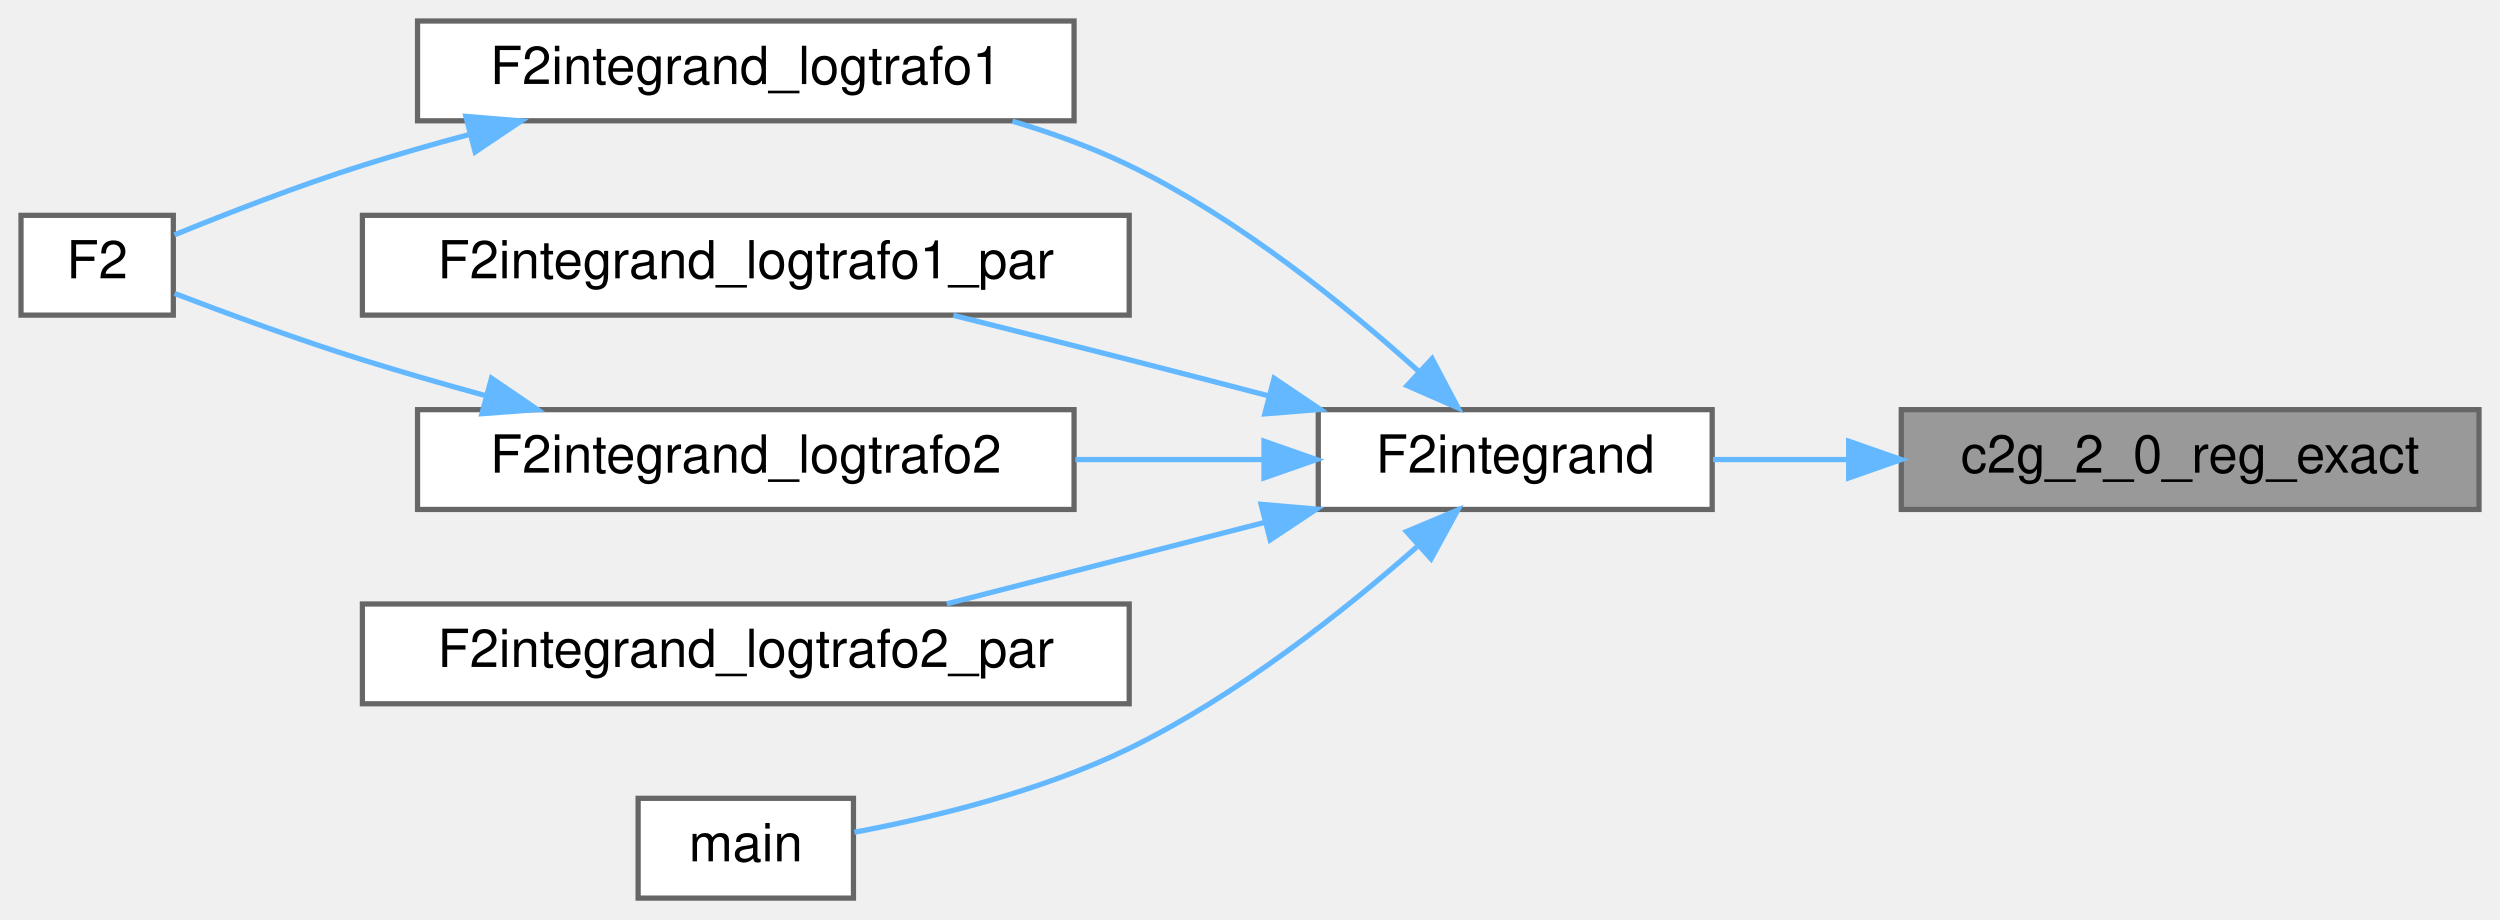
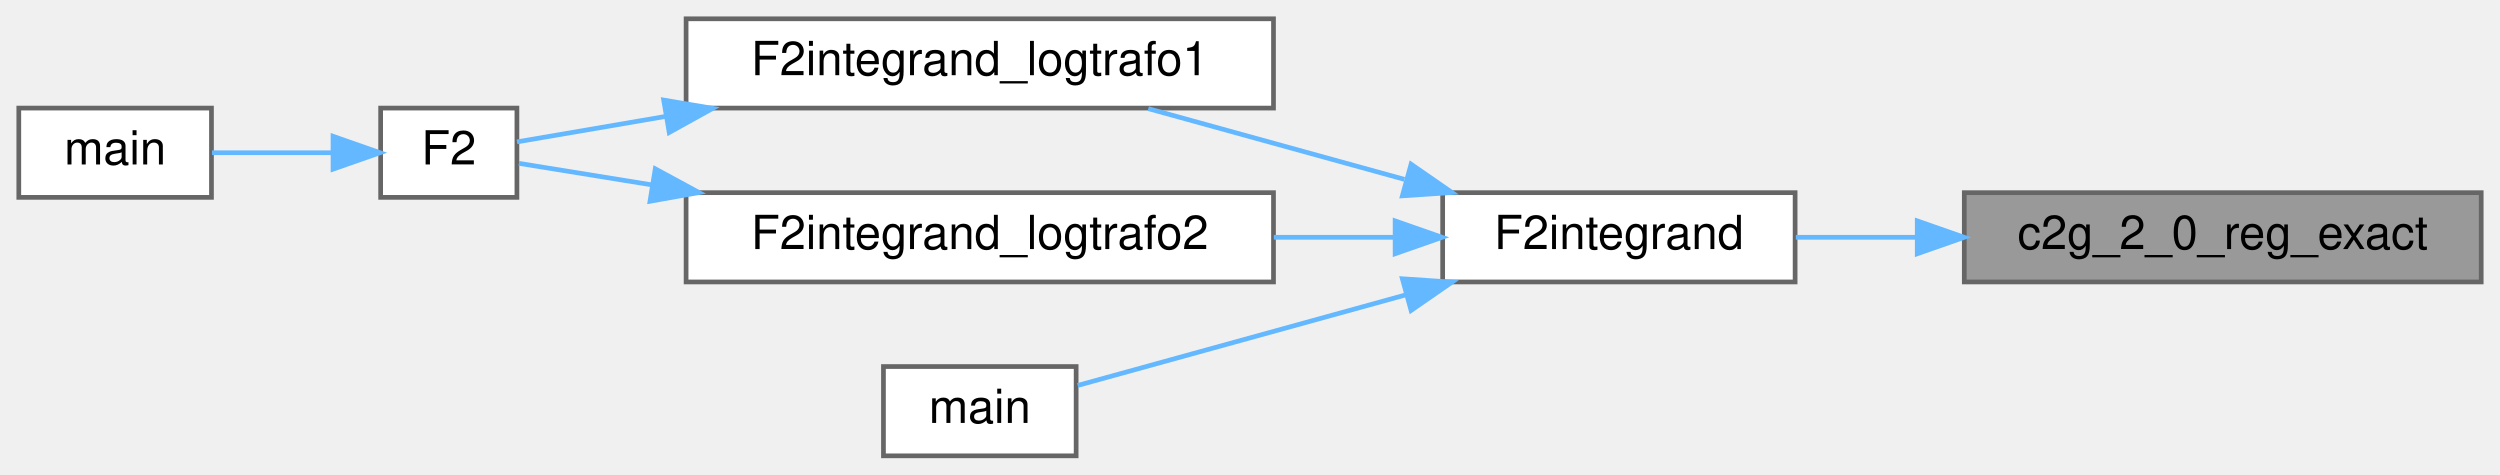
- <svg xmlns="http://www.w3.org/2000/svg" xmlns:xlink="http://www.w3.org/1999/xlink" width="476pt" height="175pt" viewBox="0.00 0.00 476.00 175.00">
-   <g id="graph0" class="graph" transform="scale(1 1) rotate(0) translate(4 171)">
+ <svg xmlns="http://www.w3.org/2000/svg" xmlns:xlink="http://www.w3.org/1999/xlink" width="532pt" height="101pt" viewBox="0.00 0.00 532.00 101.00">
+   <g id="graph0" class="graph" transform="scale(1 1) rotate(0) translate(4 97)">
    <g id="Node000001" class="node">
      <g id="a_Node000001">
-         <a xlink:title="eq. (B.6) in [Vogt, Moch; Nucl. Phys. B, 724 (1-2), 3, 2005] This expression was obtained after some ...">
-           <polygon fill="#999999" stroke="#666666" points="468,-93 358,-93 358,-74 468,-74 468,-93" />
-           <text text-anchor="middle" x="413" y="-81" font-family="Helvetica,sans-Serif" font-size="10.00">c2g_2_0_reg_exact</text>
+         <a xlink:title="eq. (B.6) in [Vermaseren, Vogt, Moch; Nucl. Phys. B, 724 (1-2), 3, 2005] This expression was obtained...">
+           <polygon fill="#999999" stroke="#666666" points="524,-56 414,-56 414,-37 524,-37 524,-56" />
+           <text text-anchor="middle" x="469" y="-44" font-family="Helvetica,sans-Serif" font-size="10.00">c2g_2_0_reg_exact</text>
        </a>
      </g>
    </g>
    <g id="Node000002" class="node">
      <g id="a_Node000002">
-         <a xlink:href="structfunc_8cpp.html#aa4dc5cbd2ddc07970850d275ce8b8a44" target="_top" xlink:title="Computes all contributions to F2 that need to be numerically integrated over, i.e....">
-           <polygon fill="white" stroke="#666666" points="322,-93 247,-93 247,-74 322,-74 322,-93" />
-           <text text-anchor="middle" x="284.5" y="-81" font-family="Helvetica,sans-Serif" font-size="10.00">F2integrand</text>
+         <a xlink:href="structfunc_8cpp.html#a044b52046382624819e333543ca5a2a6" target="_top" xlink:title="Computes all contributions to F2 that need to be numerically integrated over, i.e....">
+           <polygon fill="white" stroke="#666666" points="378,-56 303,-56 303,-37 378,-37 378,-56" />
+           <text text-anchor="middle" x="340.5" y="-44" font-family="Helvetica,sans-Serif" font-size="10.00">F2integrand</text>
        </a>
      </g>
    </g>
    <g id="edge1_Node000001_Node000002" class="edge">
      <g id="a_edge1_Node000001_Node000002">
        <a xlink:title=" ">
-           <path fill="none" stroke="#63b8ff" d="M347.72,-83.5C338.95,-83.5 330.2,-83.5 322.16,-83.5" />
-           <polygon fill="#63b8ff" stroke="#63b8ff" points="347.99,-87 357.99,-83.5 347.99,-80 347.99,-87" />
+           <path fill="none" stroke="#63b8ff" d="M403.72,-46.5C394.95,-46.5 386.2,-46.5 378.16,-46.5" />
+           <polygon fill="#63b8ff" stroke="#63b8ff" points="403.99,-50 413.99,-46.5 403.99,-43 403.99,-50" />
        </a>
      </g>
    </g>
    <g id="Node000003" class="node">
      <g id="a_Node000003">
-         <a xlink:href="structfunc_8cpp.html#a4c319327b228b6185e2cd88bf2c4b4f2" target="_top" xlink:title="transformation of F2integrand that samples closer to small z">
-           <polygon fill="white" stroke="#666666" points="200.5,-167 75.5,-167 75.5,-148 200.5,-148 200.5,-167" />
-           <text text-anchor="middle" x="138" y="-155" font-family="Helvetica,sans-Serif" font-size="10.00">F2integrand_logtrafo1</text>
+         <a xlink:href="structfunc_8cpp.html#a44cedd32ed45579222c28d0552bfb79c" target="_top" xlink:title="transformation of F2integrand that samples closer to small z">
+           <polygon fill="white" stroke="#666666" points="267,-93 142,-93 142,-74 267,-74 267,-93" />
+           <text text-anchor="middle" x="204.5" y="-81" font-family="Helvetica,sans-Serif" font-size="10.00">F2integrand_logtrafo1</text>
        </a>
      </g>
    </g>
    <g id="edge2_Node000002_Node000003" class="edge">
      <g id="a_edge2_Node000002_Node000003">
        <a xlink:title=" ">
-           <path fill="none" stroke="#63b8ff" d="M266.26,-100.16C252.38,-112.71 231.82,-129.41 211,-139.5 204.04,-142.87 196.39,-145.65 188.76,-147.93" />
-           <polygon fill="#63b8ff" stroke="#63b8ff" points="268.67,-102.71 273.61,-93.34 263.9,-97.58 268.67,-102.71" />
-         </a>
-       </g>
-     </g>
-     <g id="Node000005" class="node">
-       <g id="a_Node000005">
-         <a xlink:href="structfunc_8cpp.html#ab11cf77595fed93c0944a1e81dd5ab25" target="_top" xlink:title=" ">
-           <polygon fill="white" stroke="#666666" points="211,-130 65,-130 65,-111 211,-111 211,-130" />
-           <text text-anchor="middle" x="138" y="-118" font-family="Helvetica,sans-Serif" font-size="10.00">F2integrand_logtrafo1_par</text>
-         </a>
-       </g>
-     </g>
-     <g id="edge4_Node000002_Node000005" class="edge">
-       <g id="a_edge4_Node000002_Node000005">
-         <a xlink:title=" ">
-           <path fill="none" stroke="#63b8ff" d="M237.61,-95.61C228.78,-97.92 219.61,-100.3 211,-102.5 200.14,-105.28 188.35,-108.25 177.51,-110.96" />
-           <polygon fill="#63b8ff" stroke="#63b8ff" points="238.59,-98.97 247.38,-93.05 236.82,-92.2 238.59,-98.97" />
+           <path fill="none" stroke="#63b8ff" d="M294.86,-58.83C277.11,-63.73 257,-69.28 240.36,-73.88" />
+           <polygon fill="#63b8ff" stroke="#63b8ff" points="296.28,-62.06 304.99,-56.03 294.42,-55.32 296.28,-62.06" />
        </a>
      </g>
    </g>
    <g id="Node000006" class="node">
      <g id="a_Node000006">
-         <a xlink:href="structfunc_8cpp.html#a64eeaa69975afd512f27d80d18b0d02f" target="_top" xlink:title="transformation of F2integrand that samples closer to large z">
-           <polygon fill="white" stroke="#666666" points="200.5,-93 75.5,-93 75.5,-74 200.5,-74 200.5,-93" />
-           <text text-anchor="middle" x="138" y="-81" font-family="Helvetica,sans-Serif" font-size="10.00">F2integrand_logtrafo2</text>
+         <a xlink:href="structfunc_8cpp.html#a4e44bade023d83c7dc1b833a90262798" target="_top" xlink:title="transformation of F2integrand that samples closer to large z">
+           <polygon fill="white" stroke="#666666" points="267,-56 142,-56 142,-37 267,-37 267,-56" />
+           <text text-anchor="middle" x="204.5" y="-44" font-family="Helvetica,sans-Serif" font-size="10.00">F2integrand_logtrafo2</text>
        </a>
      </g>
    </g>
    <g id="edge5_Node000002_Node000006" class="edge">
      <g id="a_edge5_Node000002_Node000006">
        <a xlink:title=" ">
-           <path fill="none" stroke="#63b8ff" d="M236.5,-83.5C225.09,-83.5 212.72,-83.5 200.75,-83.5" />
-           <polygon fill="#63b8ff" stroke="#63b8ff" points="236.66,-87 246.66,-83.5 236.66,-80 236.66,-87" />
+           <path fill="none" stroke="#63b8ff" d="M292.69,-46.5C284.41,-46.5 275.68,-46.5 267.07,-46.5" />
+           <polygon fill="#63b8ff" stroke="#63b8ff" points="292.88,-50 302.88,-46.5 292.88,-43 292.88,-50" />
        </a>
      </g>
    </g>
    <g id="Node000007" class="node">
      <g id="a_Node000007">
-         <a xlink:href="structfunc_8cpp.html#a0aa52c0449b6c8886d2942097ab71bf9" target="_top" xlink:title=" ">
-           <polygon fill="white" stroke="#666666" points="211,-56 65,-56 65,-37 211,-37 211,-56" />
-           <text text-anchor="middle" x="138" y="-44" font-family="Helvetica,sans-Serif" font-size="10.00">F2integrand_logtrafo2_par</text>
+         <a xlink:href="testF2integrand_8cpp.html#ae66f6b31b5ad750f1fe042a706a4e3d4" target="_top" xlink:title=" ">
+           <polygon fill="white" stroke="#666666" points="225,-19 184,-19 184,0 225,0 225,-19" />
+           <text text-anchor="middle" x="204.5" y="-7" font-family="Helvetica,sans-Serif" font-size="10.00">main</text>
        </a>
      </g>
    </g>
    <g id="edge7_Node000002_Node000007" class="edge">
      <g id="a_edge7_Node000002_Node000007">
        <a xlink:title=" ">
-           <path fill="none" stroke="#63b8ff" d="M236.72,-71.52C217.15,-66.51 194.71,-60.76 176.27,-56.04" />
-           <polygon fill="#63b8ff" stroke="#63b8ff" points="236.11,-74.98 246.66,-74.07 237.84,-68.2 236.11,-74.98" />
-         </a>
-       </g>
-     </g>
-     <g id="Node000008" class="node">
-       <g id="a_Node000008">
-         <a xlink:href="testF2integrand_8cpp.html#ae66f6b31b5ad750f1fe042a706a4e3d4" target="_top" xlink:title=" ">
-           <polygon fill="white" stroke="#666666" points="158.5,-19 117.5,-19 117.5,0 158.5,0 158.5,-19" />
-           <text text-anchor="middle" x="138" y="-7" font-family="Helvetica,sans-Serif" font-size="10.00">main</text>
-         </a>
-       </g>
-     </g>
-     <g id="edge8_Node000002_Node000008" class="edge">
-       <g id="a_edge8_Node000002_Node000008">
-         <a xlink:title=" ">
-           <path fill="none" stroke="#63b8ff" d="M265.78,-66.88C251.86,-54.64 231.46,-38.47 211,-28.5 194.27,-20.34 173.58,-15.35 158.68,-12.54" />
-           <polygon fill="#63b8ff" stroke="#63b8ff" points="263.79,-69.79 273.56,-73.89 268.48,-64.59 263.79,-69.79" />
+           <path fill="none" stroke="#63b8ff" d="M295.17,-34.26C271.55,-27.74 243.67,-20.04 225.34,-14.98" />
+           <polygon fill="#63b8ff" stroke="#63b8ff" points="294.42,-37.68 304.99,-36.97 296.28,-30.94 294.42,-37.68" />
        </a>
      </g>
    </g>
    <g id="Node000004" class="node">
      <g id="a_Node000004">
-         <a xlink:href="structfunc_8cpp.html#a3ae6414607e5f42d0a4c34df3a0d7626" target="_top" xlink:title="electromagnetic structure function F2 from photon interaction">
-           <polygon fill="white" stroke="#666666" points="29,-130 0,-130 0,-111 29,-111 29,-130" />
-           <text text-anchor="middle" x="14.5" y="-118" font-family="Helvetica,sans-Serif" font-size="10.00">F2</text>
+         <a xlink:href="structfunc_8cpp.html#ae41cf5482bf531dd2f6525474e6a67b1" target="_top" xlink:title="massless electromagnetic structure functions F2 from photon interaction">
+           <polygon fill="white" stroke="#666666" points="106,-74 77,-74 77,-55 106,-55 106,-74" />
+           <text text-anchor="middle" x="91.5" y="-62" font-family="Helvetica,sans-Serif" font-size="10.00">F2</text>
        </a>
      </g>
    </g>
    <g id="edge3_Node000003_Node000004" class="edge">
      <g id="a_edge3_Node000003_Node000004">
        <a xlink:title=" ">
-           <path fill="none" stroke="#63b8ff" d="M85.3,-145.38C78.43,-143.54 71.52,-141.56 65,-139.5 52.71,-135.62 39.06,-130.3 29.21,-126.28" />
-           <polygon fill="#63b8ff" stroke="#63b8ff" points="84.7,-148.84 95.26,-147.98 86.47,-142.07 84.7,-148.84" />
+           <path fill="none" stroke="#63b8ff" d="M137.53,-72.21C125.57,-70.16 114.29,-68.23 106.01,-66.81" />
+           <polygon fill="#63b8ff" stroke="#63b8ff" points="137.23,-75.71 147.67,-73.94 138.41,-68.81 137.23,-75.71" />
+         </a>
+       </g>
+     </g>
+     <g id="Node000005" class="node">
+       <g id="a_Node000005">
+         <a xlink:href="teststructfunc_8cpp.html#ae66f6b31b5ad750f1fe042a706a4e3d4" target="_top" xlink:title=" ">
+           <polygon fill="white" stroke="#666666" points="41,-74 0,-74 0,-55 41,-55 41,-74" />
+           <text text-anchor="middle" x="20.5" y="-62" font-family="Helvetica,sans-Serif" font-size="10.00">main</text>
+         </a>
+       </g>
+     </g>
+     <g id="edge4_Node000004_Node000005" class="edge">
+       <g id="a_edge4_Node000004_Node000005">
+         <a xlink:title=" ">
+           <path fill="none" stroke="#63b8ff" d="M66.63,-64.5C58.3,-64.5 49.06,-64.5 41.11,-64.5" />
+           <polygon fill="#63b8ff" stroke="#63b8ff" points="66.87,-68 76.87,-64.5 66.87,-61 66.87,-68" />
        </a>
      </g>
    </g>
    <g id="edge6_Node000006_Node000004" class="edge">
      <g id="a_edge6_Node000006_Node000004">
        <a xlink:title=" ">
-           <path fill="none" stroke="#63b8ff" d="M88.48,-95.66C80.6,-97.82 72.55,-100.14 65,-102.5 52.78,-106.32 39.12,-111.35 29.25,-115.12" />
-           <polygon fill="#63b8ff" stroke="#63b8ff" points="89.58,-98.99 98.33,-93.02 87.76,-92.23 89.58,-98.99" />
+           <path fill="none" stroke="#63b8ff" d="M134.76,-57.65C124.03,-59.39 114.01,-61.01 106.42,-62.24" />
+           <polygon fill="#63b8ff" stroke="#63b8ff" points="135.44,-61.08 144.75,-56.03 134.32,-54.17 135.44,-61.08" />
        </a>
      </g>
    </g>
  </g>
</svg>
